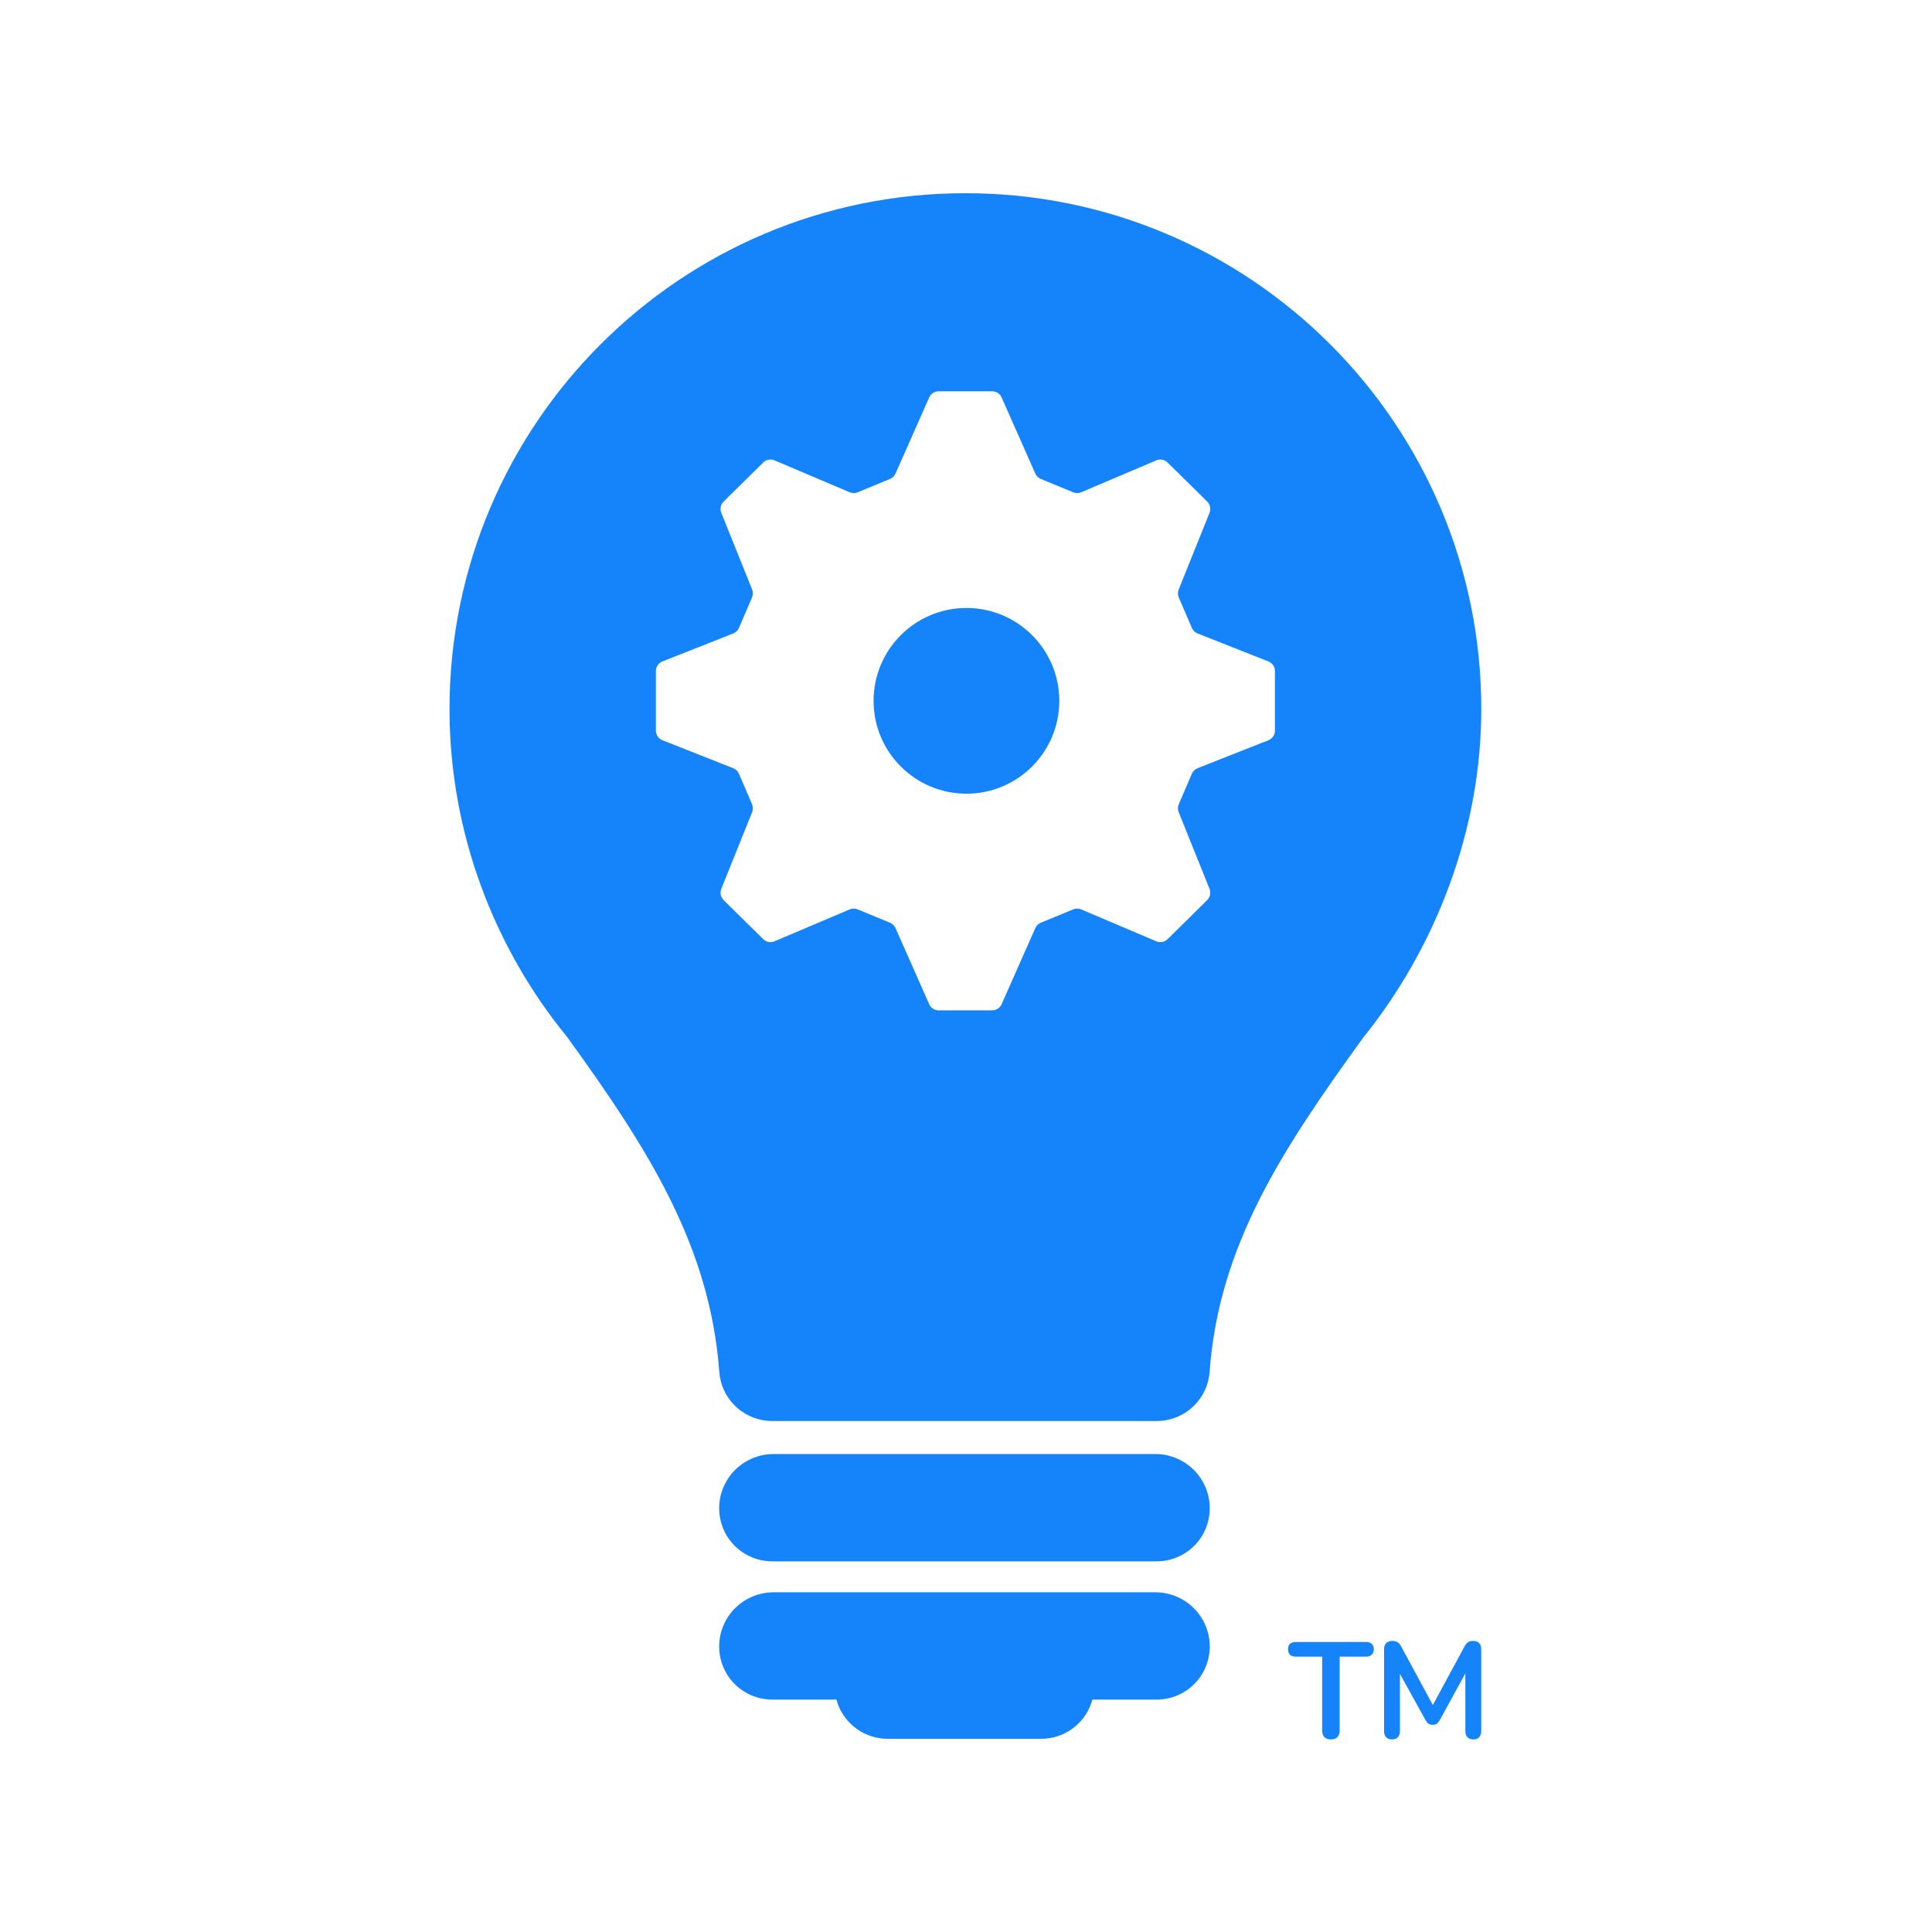
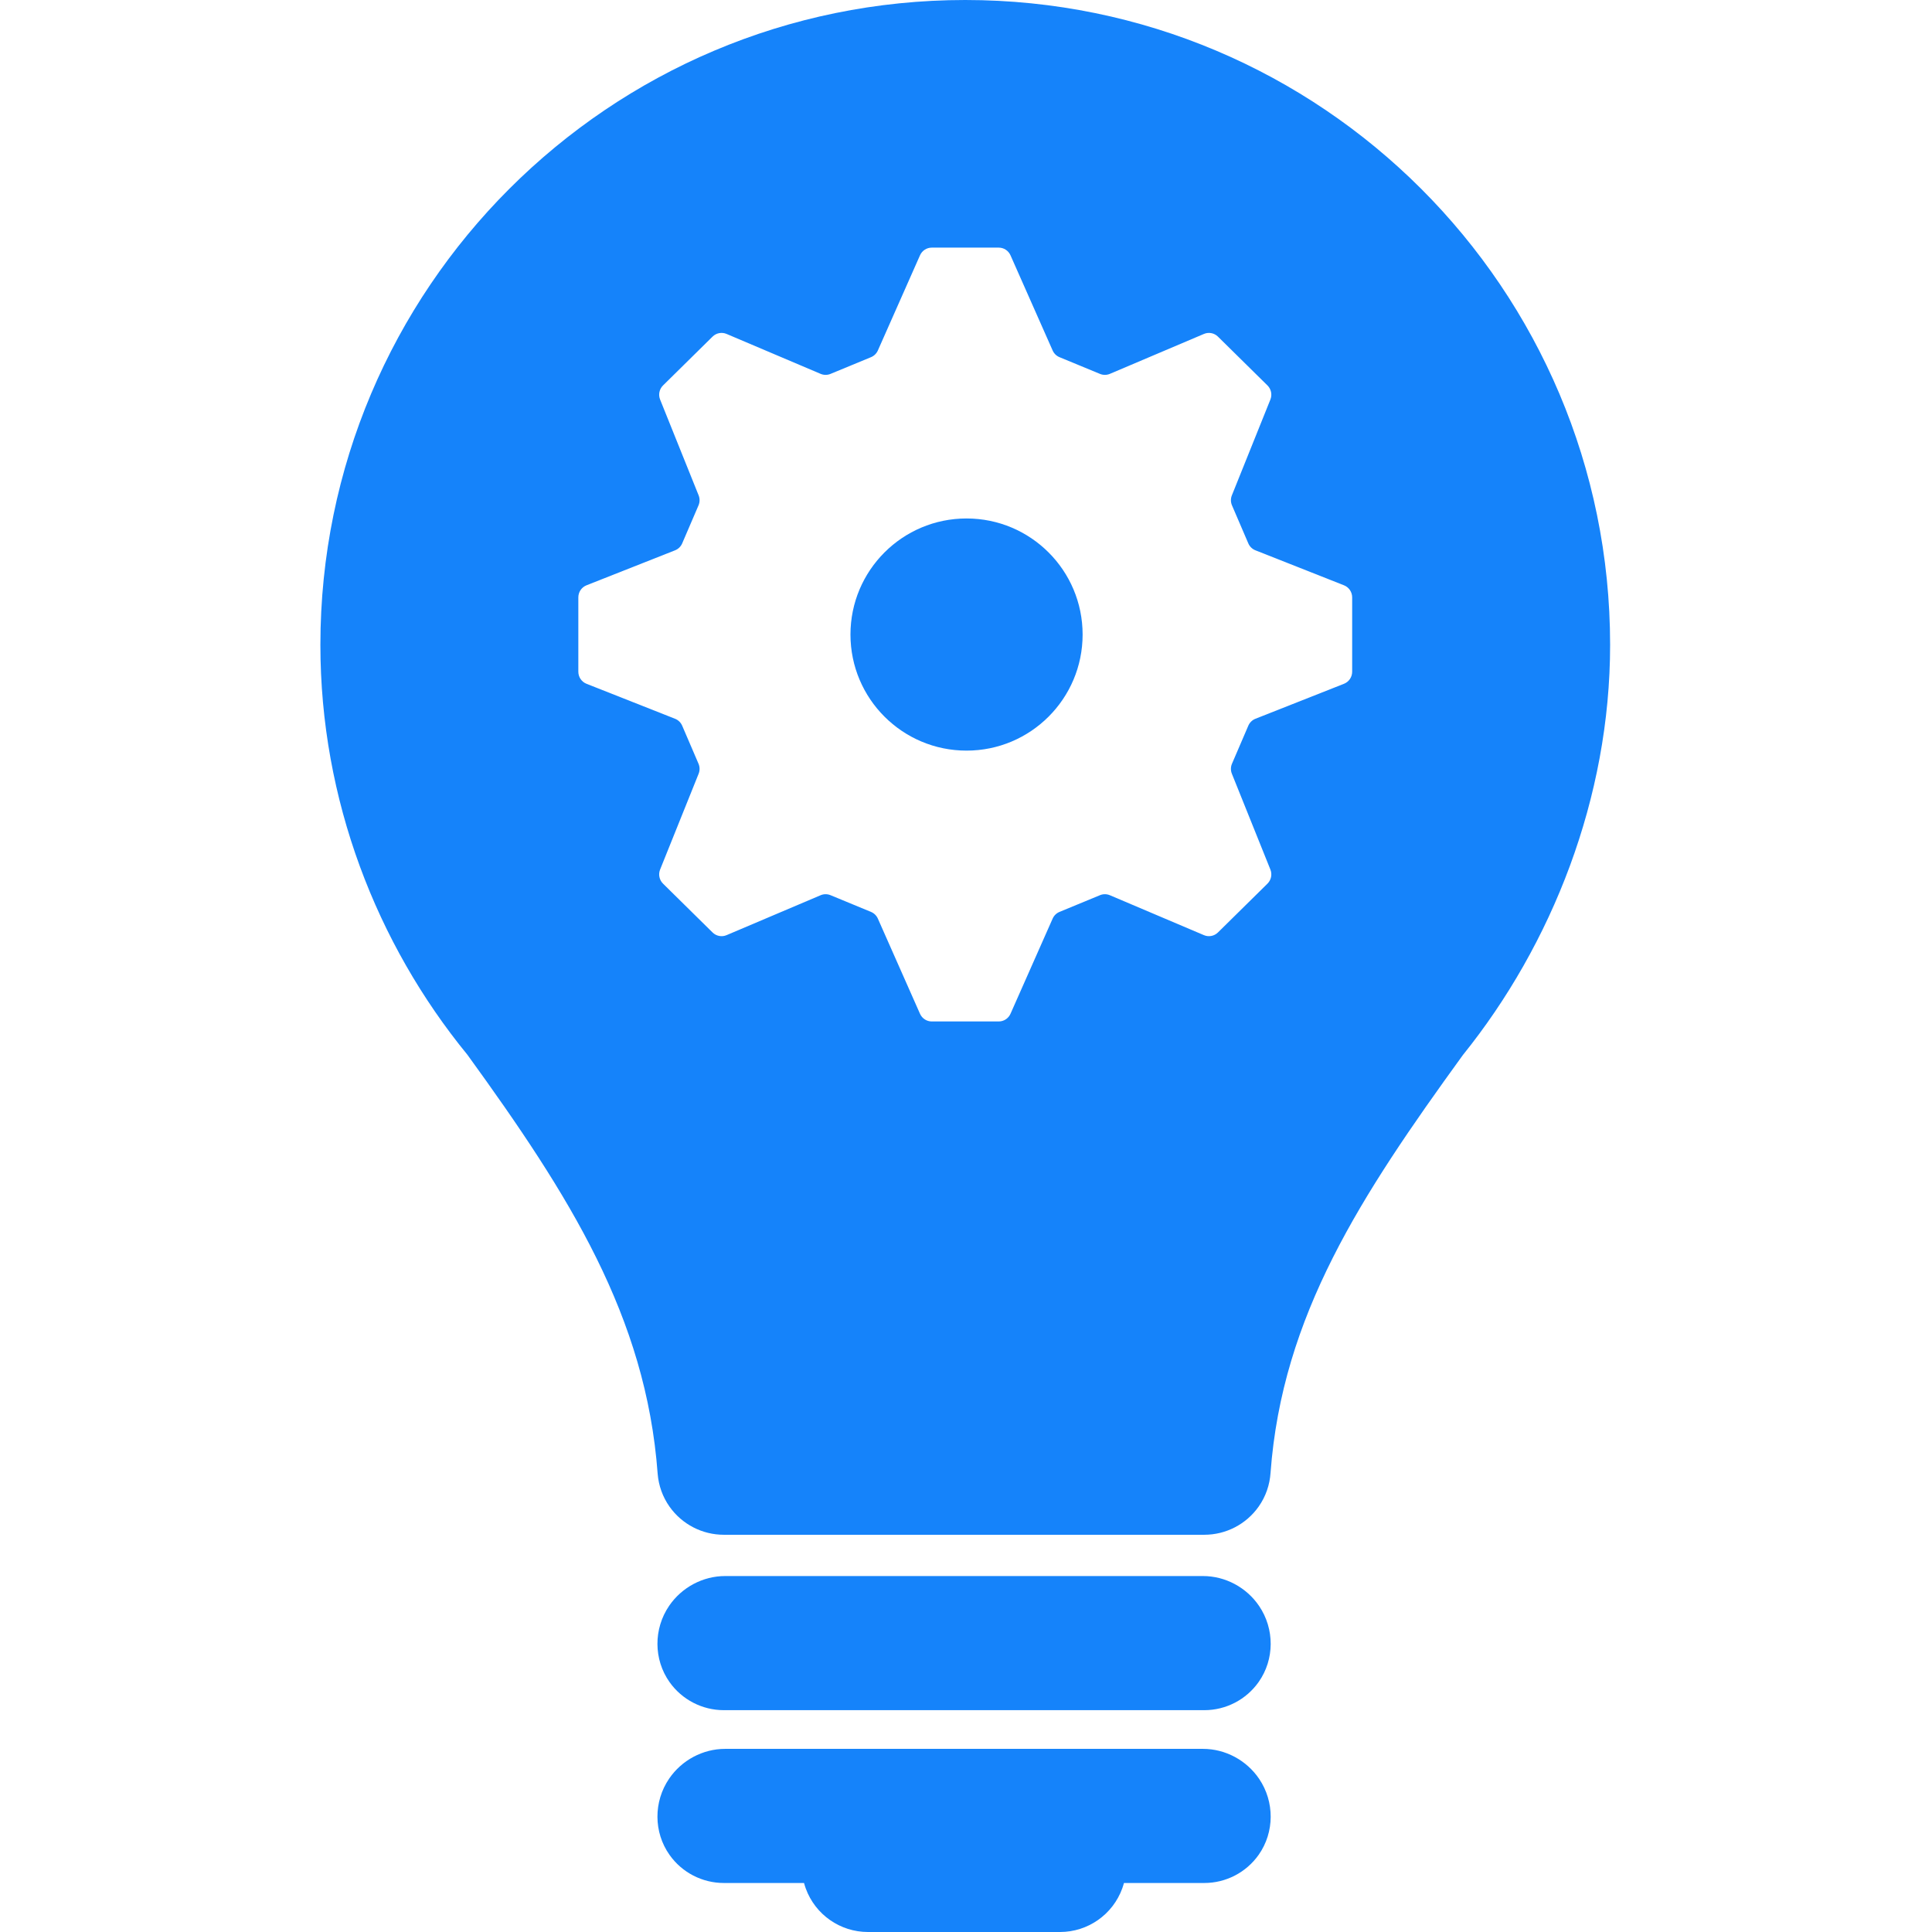
- <svg xmlns="http://www.w3.org/2000/svg" width="1500" height="1500" viewBox="0 0 1500 1500" fill="none">
+ <svg xmlns="http://www.w3.org/2000/svg" viewBox="150 150 1200 1200" fill="none">
  <path fill-rule="evenodd" clip-rule="evenodd" d="M898.018 1103.27H749.534H599.581C586.189 1103.27 573.628 1096.78 565.883 1085.85C561.53 1079.71 559.07 1072.63 558.487 1065.42C551.277 967.687 503.606 892.457 440.322 805.14C383.829 736.097 349 646.703 349 550.534C349 329.325 528.325 150 749.534 150C970.743 150 1150.07 329.325 1150.07 550.534C1150.07 645.592 1113.96 736.59 1058.64 805.274C995.353 892.589 946.366 967.087 939.156 1064.82C938.667 1072.19 936.223 1079.45 931.805 1085.73C924.07 1096.73 911.465 1103.27 898.018 1103.27ZM803.811 367.682L777.639 308.578C776.354 305.675 773.492 303.805 770.335 303.805H728.734C725.576 303.805 722.715 305.675 721.429 308.578L695.257 367.682C694.42 369.573 692.891 371.066 690.988 371.852L665.84 382.238C663.87 383.052 661.66 383.041 659.698 382.208L601.286 357.412C598.317 356.151 594.886 356.808 592.584 359.078L561.826 389.397C559.509 391.68 558.791 395.145 560.008 398.17L583.933 457.675C584.736 459.673 584.71 461.912 583.86 463.891L573.714 487.512C572.868 489.48 571.278 491.027 569.295 491.811L514.29 513.54C511.228 514.749 509.214 517.723 509.214 521.034V567.217C509.214 570.528 511.228 573.502 514.29 574.712L569.295 596.44C571.278 597.224 572.868 598.771 573.714 600.74L583.86 624.36C584.71 626.339 584.736 628.578 583.933 630.576L560.008 690.081C558.791 693.106 559.509 696.571 561.826 698.854L592.584 729.173C594.886 731.443 598.317 732.1 601.286 730.839L659.698 706.043C661.66 705.21 663.87 705.199 665.84 706.013L690.988 716.399C692.891 717.185 694.42 718.678 695.257 720.569L721.429 779.673C722.715 782.576 725.576 784.446 728.734 784.446H770.335C773.492 784.446 776.354 782.576 777.639 779.673L803.811 720.569C804.648 718.678 806.177 717.185 808.08 716.399L833.228 706.013C835.198 705.199 837.409 705.21 839.371 706.043L897.782 730.839C900.751 732.1 904.182 731.443 906.484 729.173L937.243 698.854C939.559 696.571 940.277 693.106 939.06 690.081L915.135 630.576C914.332 628.578 914.358 626.339 915.208 624.36L925.354 600.74C926.2 598.771 927.791 597.224 929.773 596.44L984.778 574.712C987.84 573.502 989.854 570.528 989.854 567.217V521.034C989.854 517.723 987.84 514.749 984.778 513.54L929.773 491.811C927.791 491.027 926.2 489.48 925.354 487.512L915.208 463.891C914.358 461.912 914.332 459.673 915.135 457.675L939.06 398.17C940.277 395.145 939.559 391.68 937.243 389.397L906.484 359.078C904.182 356.808 900.751 356.151 897.782 357.412L839.371 382.208C837.409 383.041 835.198 383.052 833.228 382.238L808.08 371.852C806.177 371.066 804.648 369.573 803.811 367.682Z" fill="#1583FA" />
  <path d="M822.431 544.126C822.431 583.943 790.153 616.222 750.335 616.222C710.518 616.222 678.239 583.943 678.239 544.126C678.239 504.308 710.518 472.029 750.335 472.029C790.153 472.029 822.431 504.308 822.431 544.126Z" fill="#1583FA" />
  <path d="M749.534 1128.91H897.177C911.116 1128.91 924.264 1135.99 932.076 1147.54C941.691 1161.75 941.674 1180.64 931.805 1194.67C924.07 1205.67 911.465 1212.22 898.018 1212.22H749.534H599.581C586.189 1212.22 573.628 1205.72 565.883 1194.8C555.895 1180.71 555.877 1161.67 565.61 1147.41C573.433 1135.94 586.536 1128.91 600.419 1128.91H749.534Z" fill="#1583FA" />
  <path d="M749.534 1236.25H897.177C911.116 1236.25 924.264 1243.34 932.076 1254.88C941.691 1269.09 941.674 1287.98 931.805 1302.02C924.07 1313.01 911.465 1319.56 898.018 1319.56H848.109C847.803 1320.7 847.446 1321.84 847.039 1322.96C841.122 1339.19 825.685 1350 808.403 1350H749.148H689.105C671.862 1350 656.449 1339.24 650.504 1323.06C650.082 1321.91 649.713 1320.74 649.398 1319.56H599.581C586.189 1319.56 573.628 1313.07 565.883 1302.14C555.895 1288.05 555.877 1269.02 565.61 1254.75C573.433 1243.28 586.536 1236.25 600.419 1236.25H749.534Z" fill="#1583FA" />
-   <path d="M1033.31 1350.48C1031.12 1350.48 1029.42 1349.88 1028.22 1348.68C1027.08 1347.4 1026.52 1345.67 1026.52 1343.48V1286.2H1005.83C1004 1286.2 1002.55 1285.7 1001.49 1284.71C1000.5 1283.65 1000 1282.24 1000 1280.47C1000 1278.63 1000.5 1277.25 1001.49 1276.33C1002.55 1275.34 1004 1274.85 1005.83 1274.85H1060.78C1062.62 1274.85 1064.03 1275.34 1065.02 1276.33C1066.08 1277.25 1066.62 1278.63 1066.62 1280.47C1066.62 1282.24 1066.08 1283.65 1065.02 1284.71C1064.03 1285.7 1062.62 1286.2 1060.78 1286.2H1040.1V1343.48C1040.1 1345.67 1039.53 1347.4 1038.4 1348.68C1037.27 1349.88 1035.57 1350.48 1033.31 1350.48Z" fill="#1583FA" />
-   <path d="M1080.73 1350.48C1078.75 1350.48 1077.23 1349.91 1076.17 1348.78C1075.11 1347.65 1074.58 1346.1 1074.58 1344.12V1280.36C1074.58 1278.31 1075.15 1276.76 1076.28 1275.7C1077.41 1274.57 1078.97 1274 1080.95 1274C1082.71 1274 1084.09 1274.35 1085.08 1275.06C1086.14 1275.7 1087.1 1276.83 1087.95 1278.46L1114.15 1326.93H1110.75L1136.95 1278.46C1137.8 1276.83 1138.72 1275.7 1139.71 1275.06C1140.7 1274.35 1142.08 1274 1143.85 1274C1145.83 1274 1147.35 1274.57 1148.41 1275.7C1149.47 1276.76 1150 1278.31 1150 1280.36V1344.12C1150 1346.1 1149.47 1347.65 1148.41 1348.78C1147.42 1349.91 1145.9 1350.48 1143.85 1350.48C1141.87 1350.48 1140.35 1349.91 1139.29 1348.78C1138.23 1347.65 1137.7 1346.1 1137.7 1344.12V1295H1140.03L1117.75 1335.63C1117.05 1336.83 1116.3 1337.72 1115.53 1338.28C1114.75 1338.85 1113.69 1339.13 1112.34 1339.13C1111 1339.13 1109.9 1338.85 1109.06 1338.28C1108.21 1337.65 1107.46 1336.76 1106.83 1335.63L1084.34 1294.9H1086.89V1344.12C1086.89 1346.1 1086.35 1347.65 1085.29 1348.78C1084.3 1349.91 1082.78 1350.48 1080.73 1350.48Z" fill="#1583FA" />
</svg>
